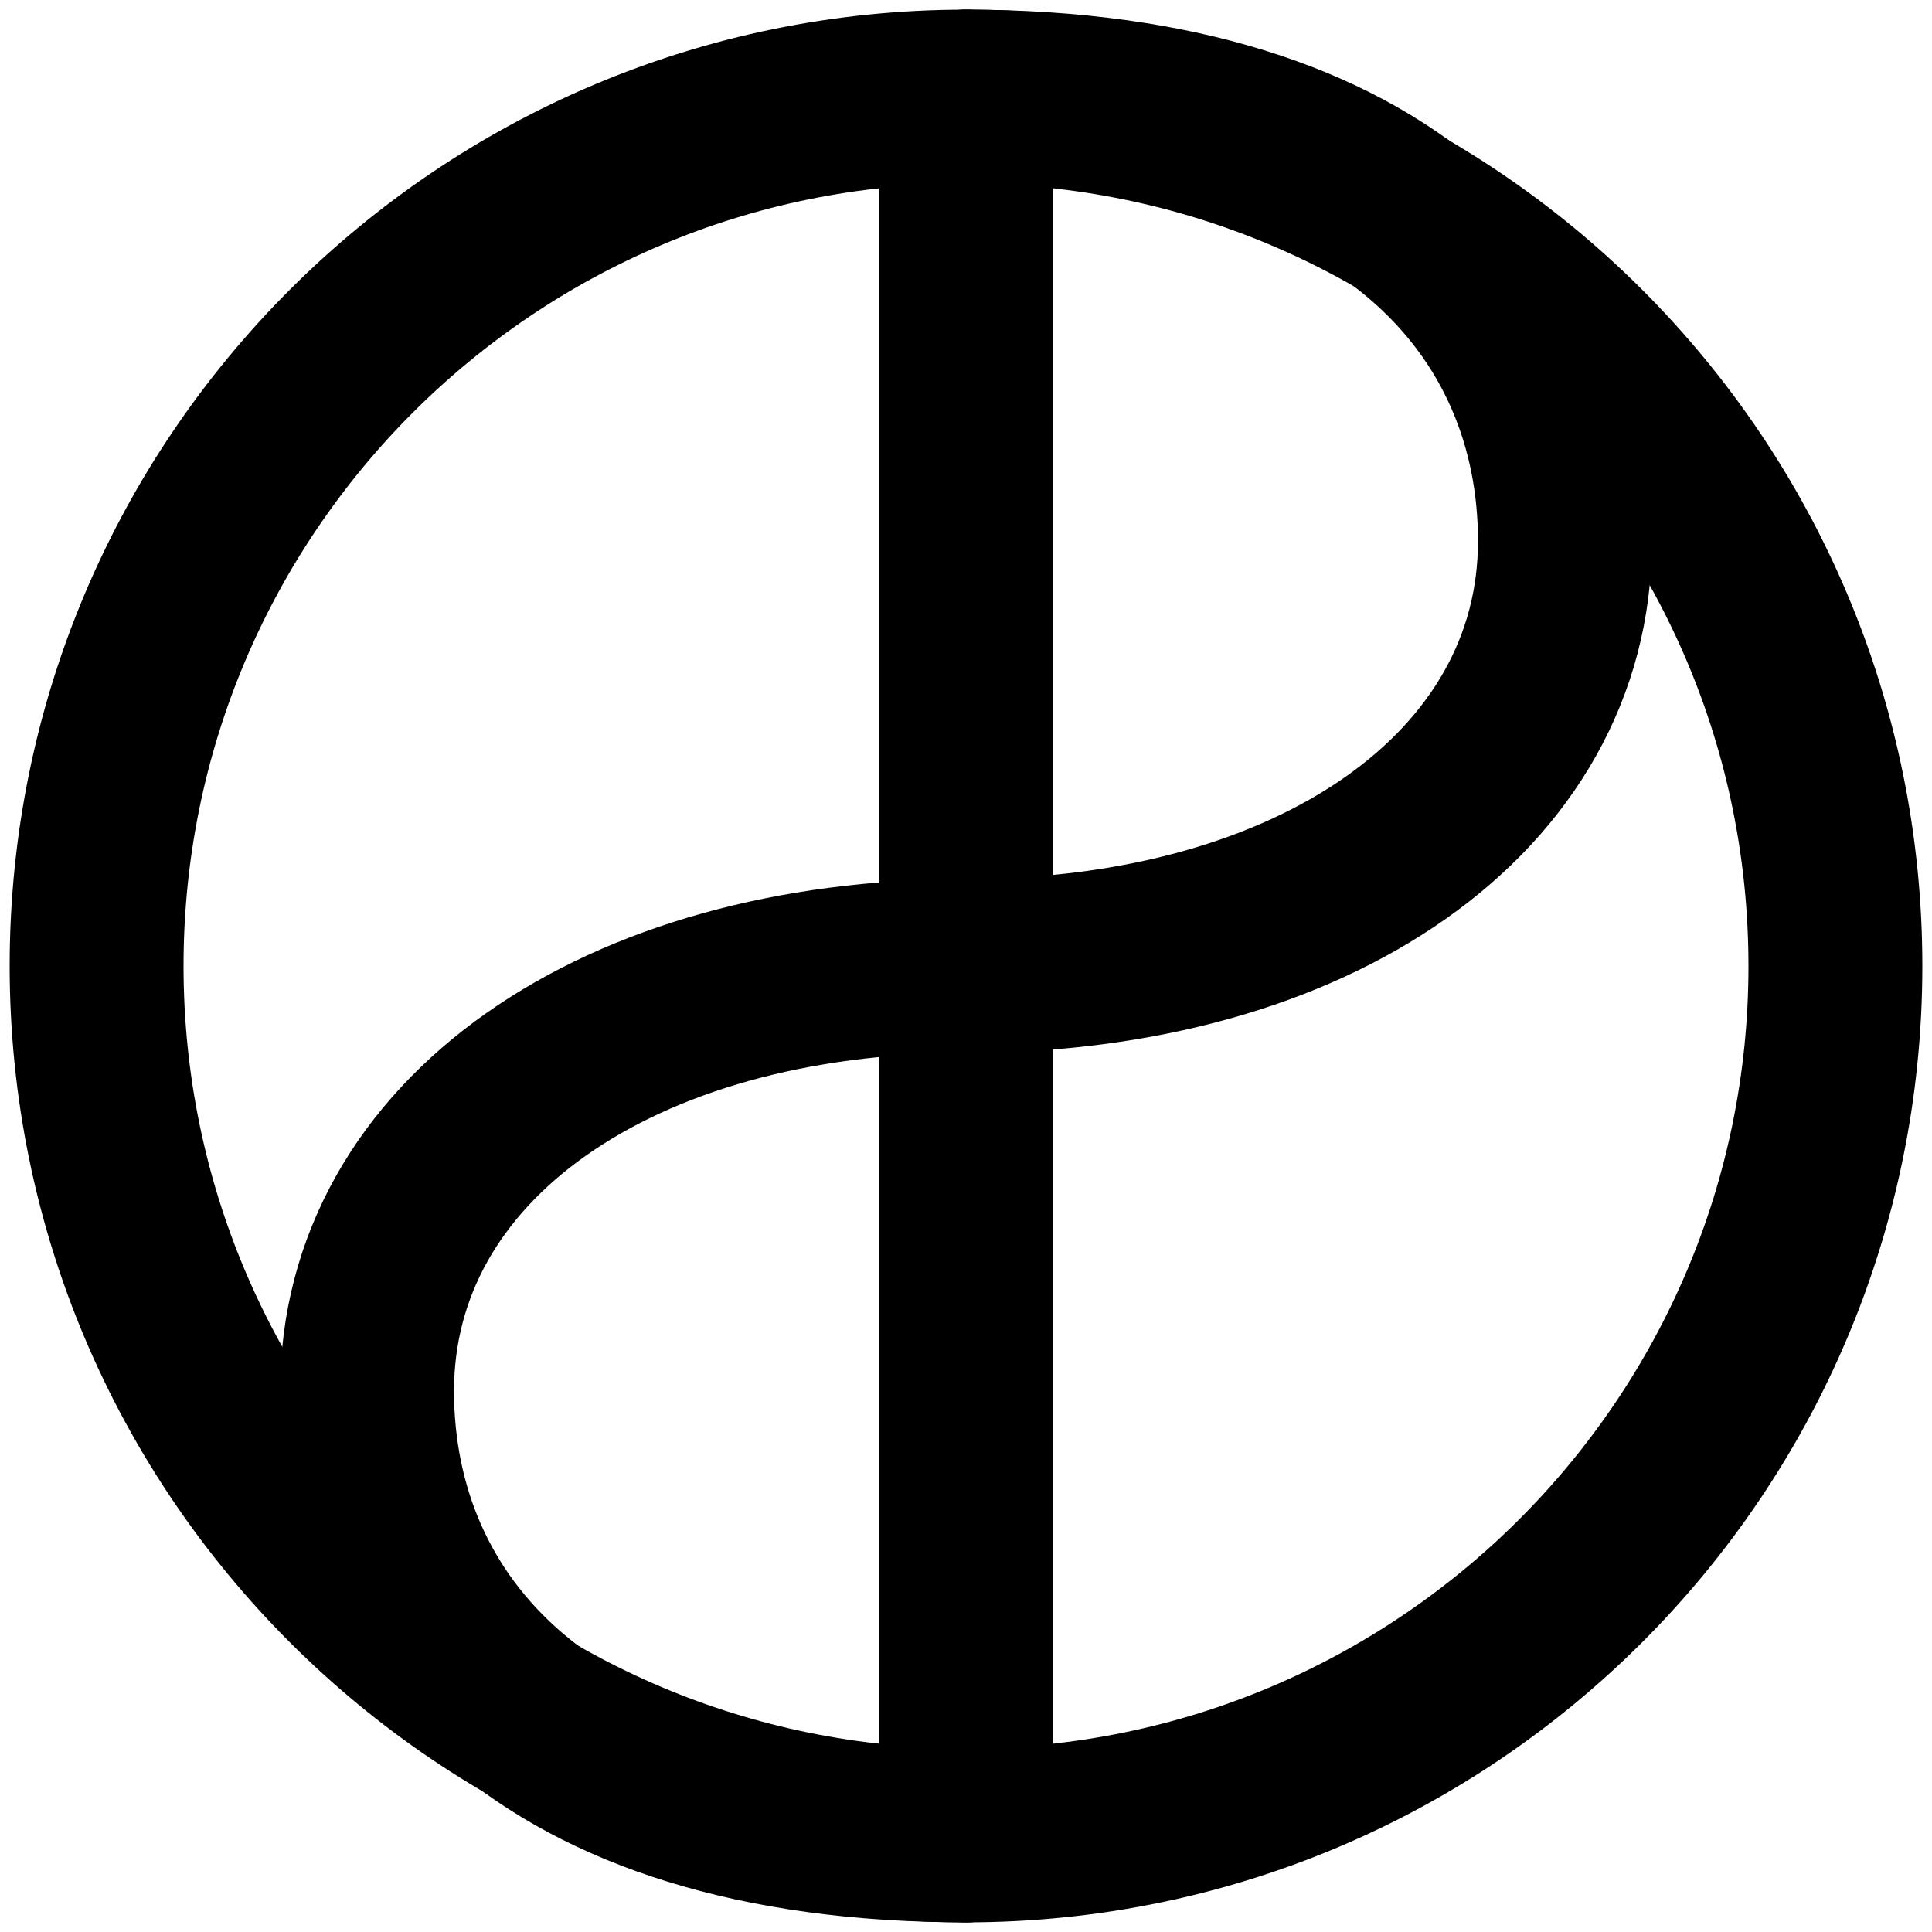
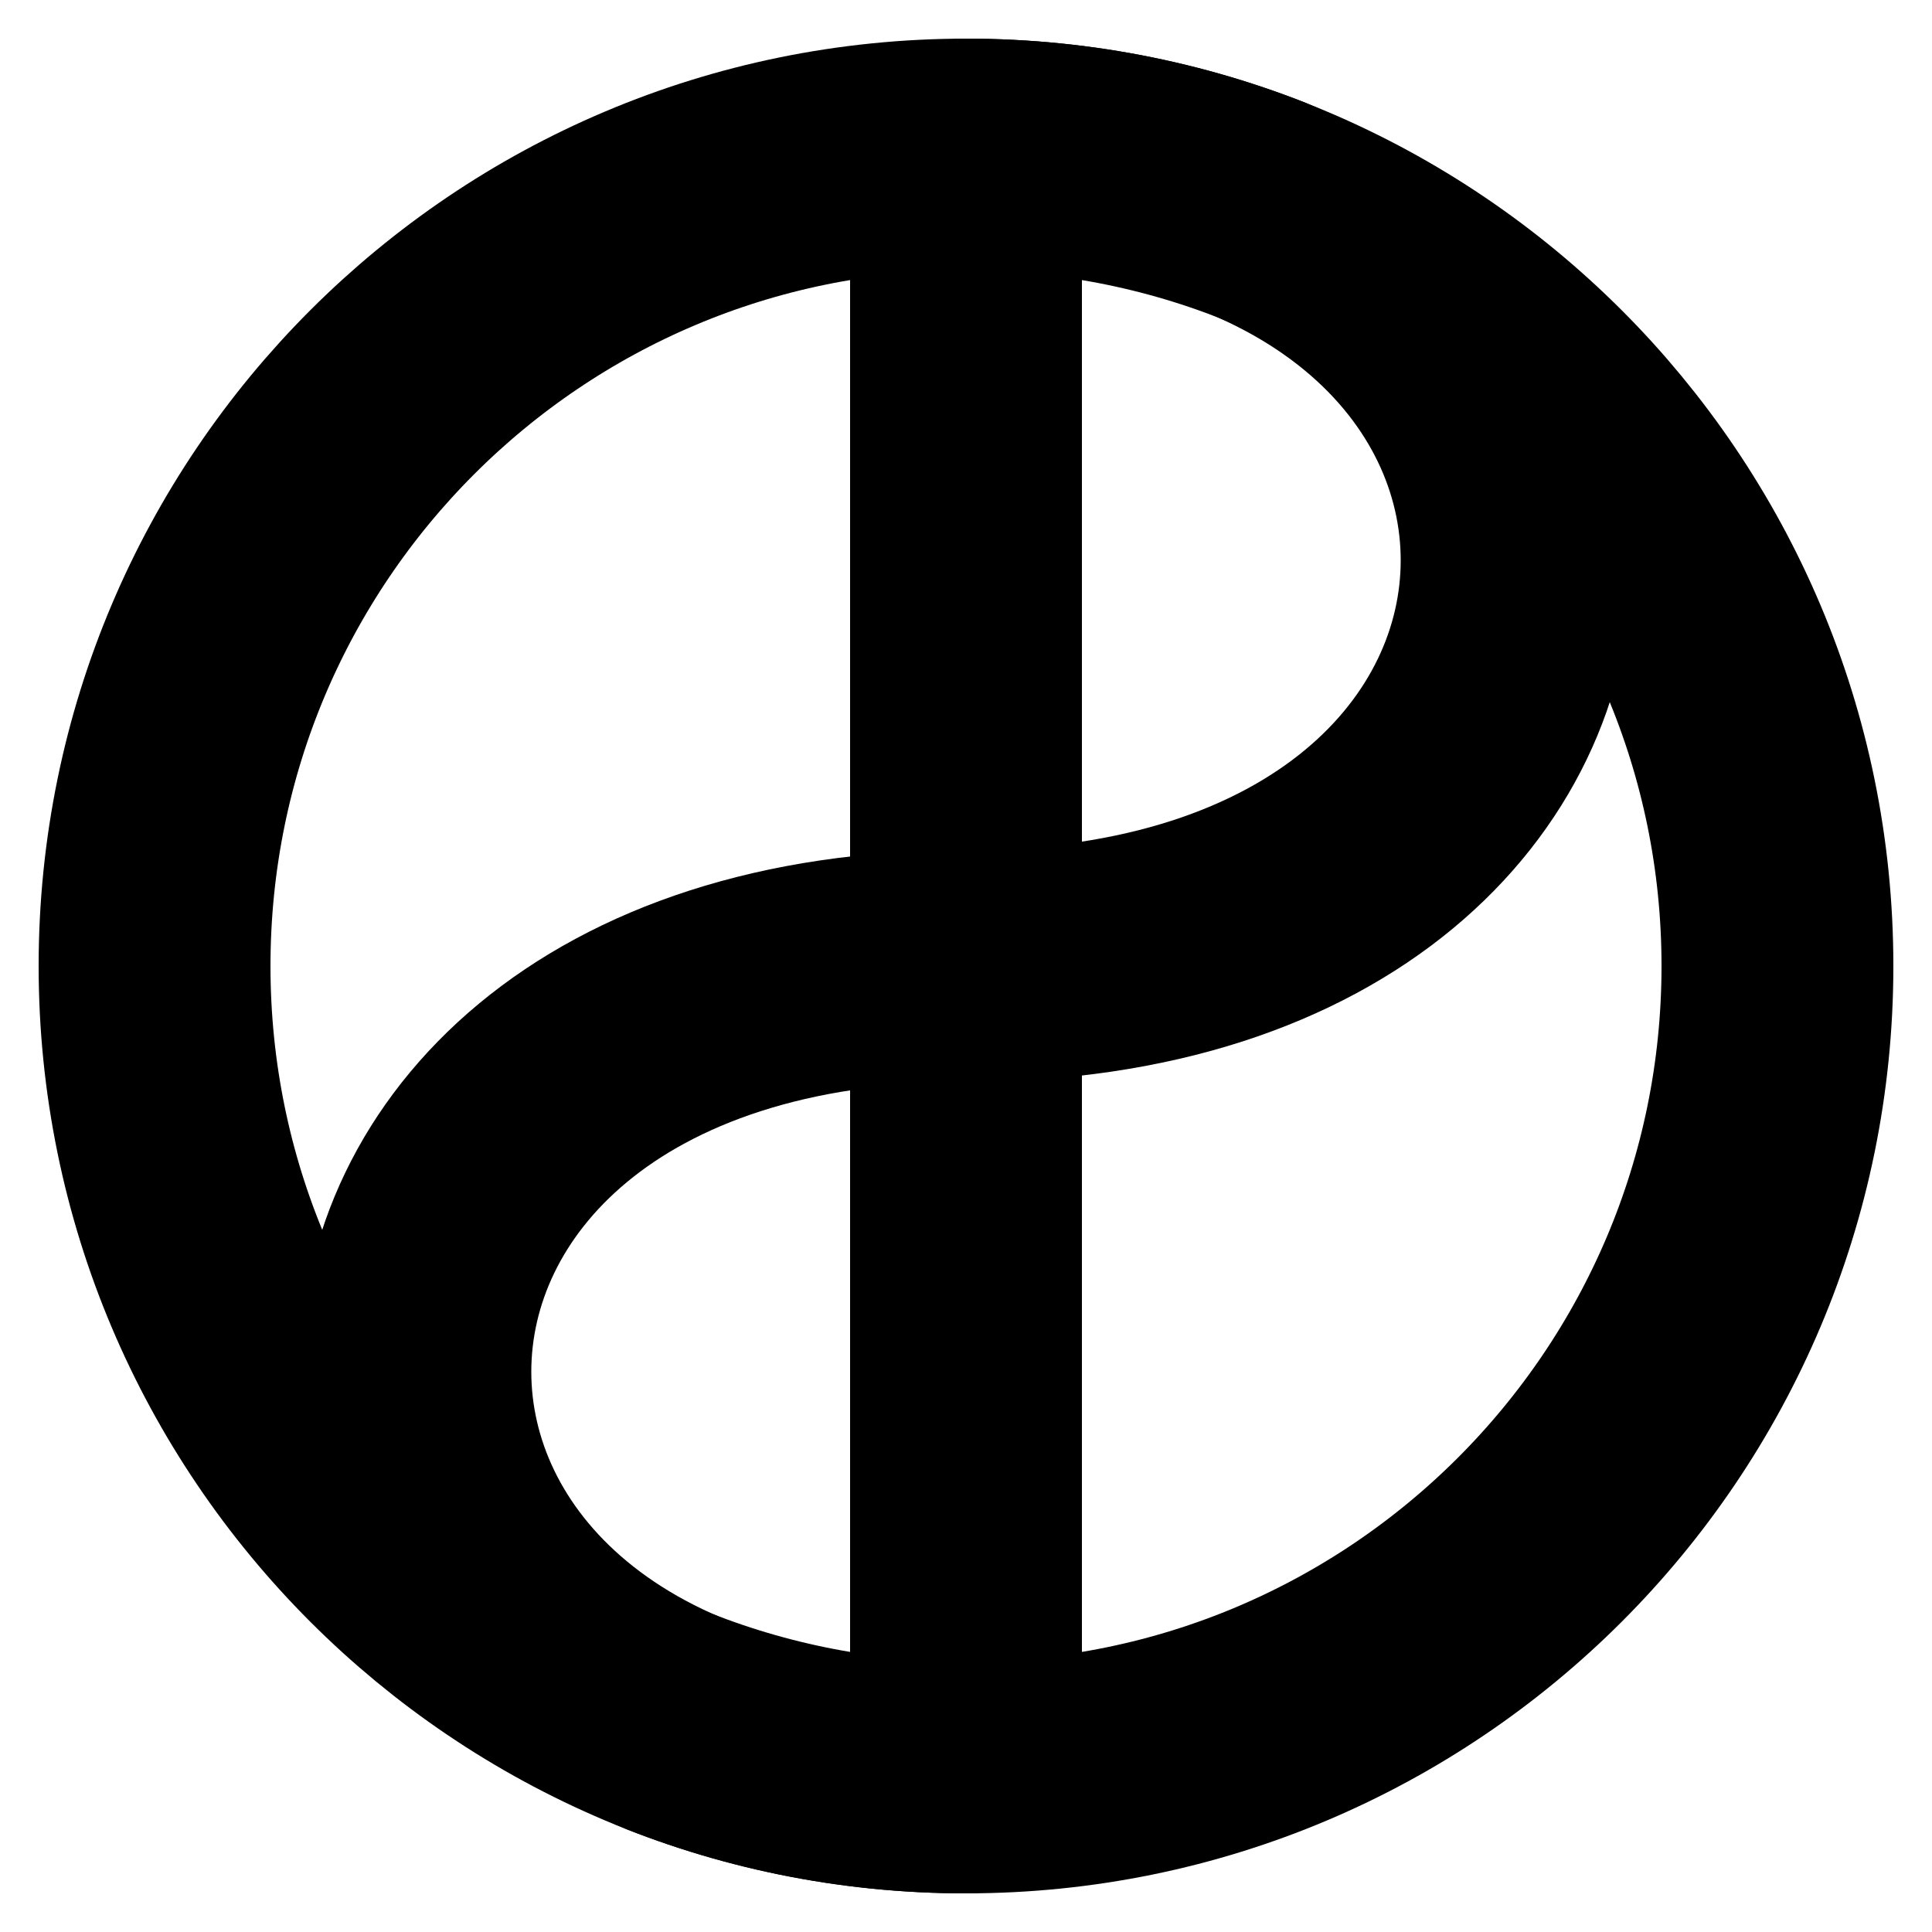
<svg xmlns="http://www.w3.org/2000/svg" viewBox="0 0 100 100" role="img" aria-label="Daily District">
-   <g fill="none" stroke="currentColor" stroke-width="9" stroke-linecap="round" stroke-linejoin="round">
-     <circle cx="50" cy="50" r="45" />
-     <path d="M50 5 C 72 5 81 16 81 28 C 81 41 68 50 50 50 C 32 50 19 59 19 72 C 19 84 28 95 50 95" />
-     <line x1="50" y1="5" x2="50" y2="95" />
+   <defs>
+     <clipPath id="src2">
+       <circle cx="50" cy="50" r="48" />
+     </clipPath>
+   </defs>
+   <g clip-path="url(#src2)">
+     <g fill="none" stroke="currentColor" stroke-width="12" stroke-linecap="round" stroke-linejoin="round">
+       <circle cx="50" cy="50" r="42" />
+       <path d="M50 8 C 88 8 88 50 50 50 C 12 50 12 92 50 92" />
+       <line x1="50" y1="8" x2="50" y2="92" />
+     </g>
  </g>
</svg>
